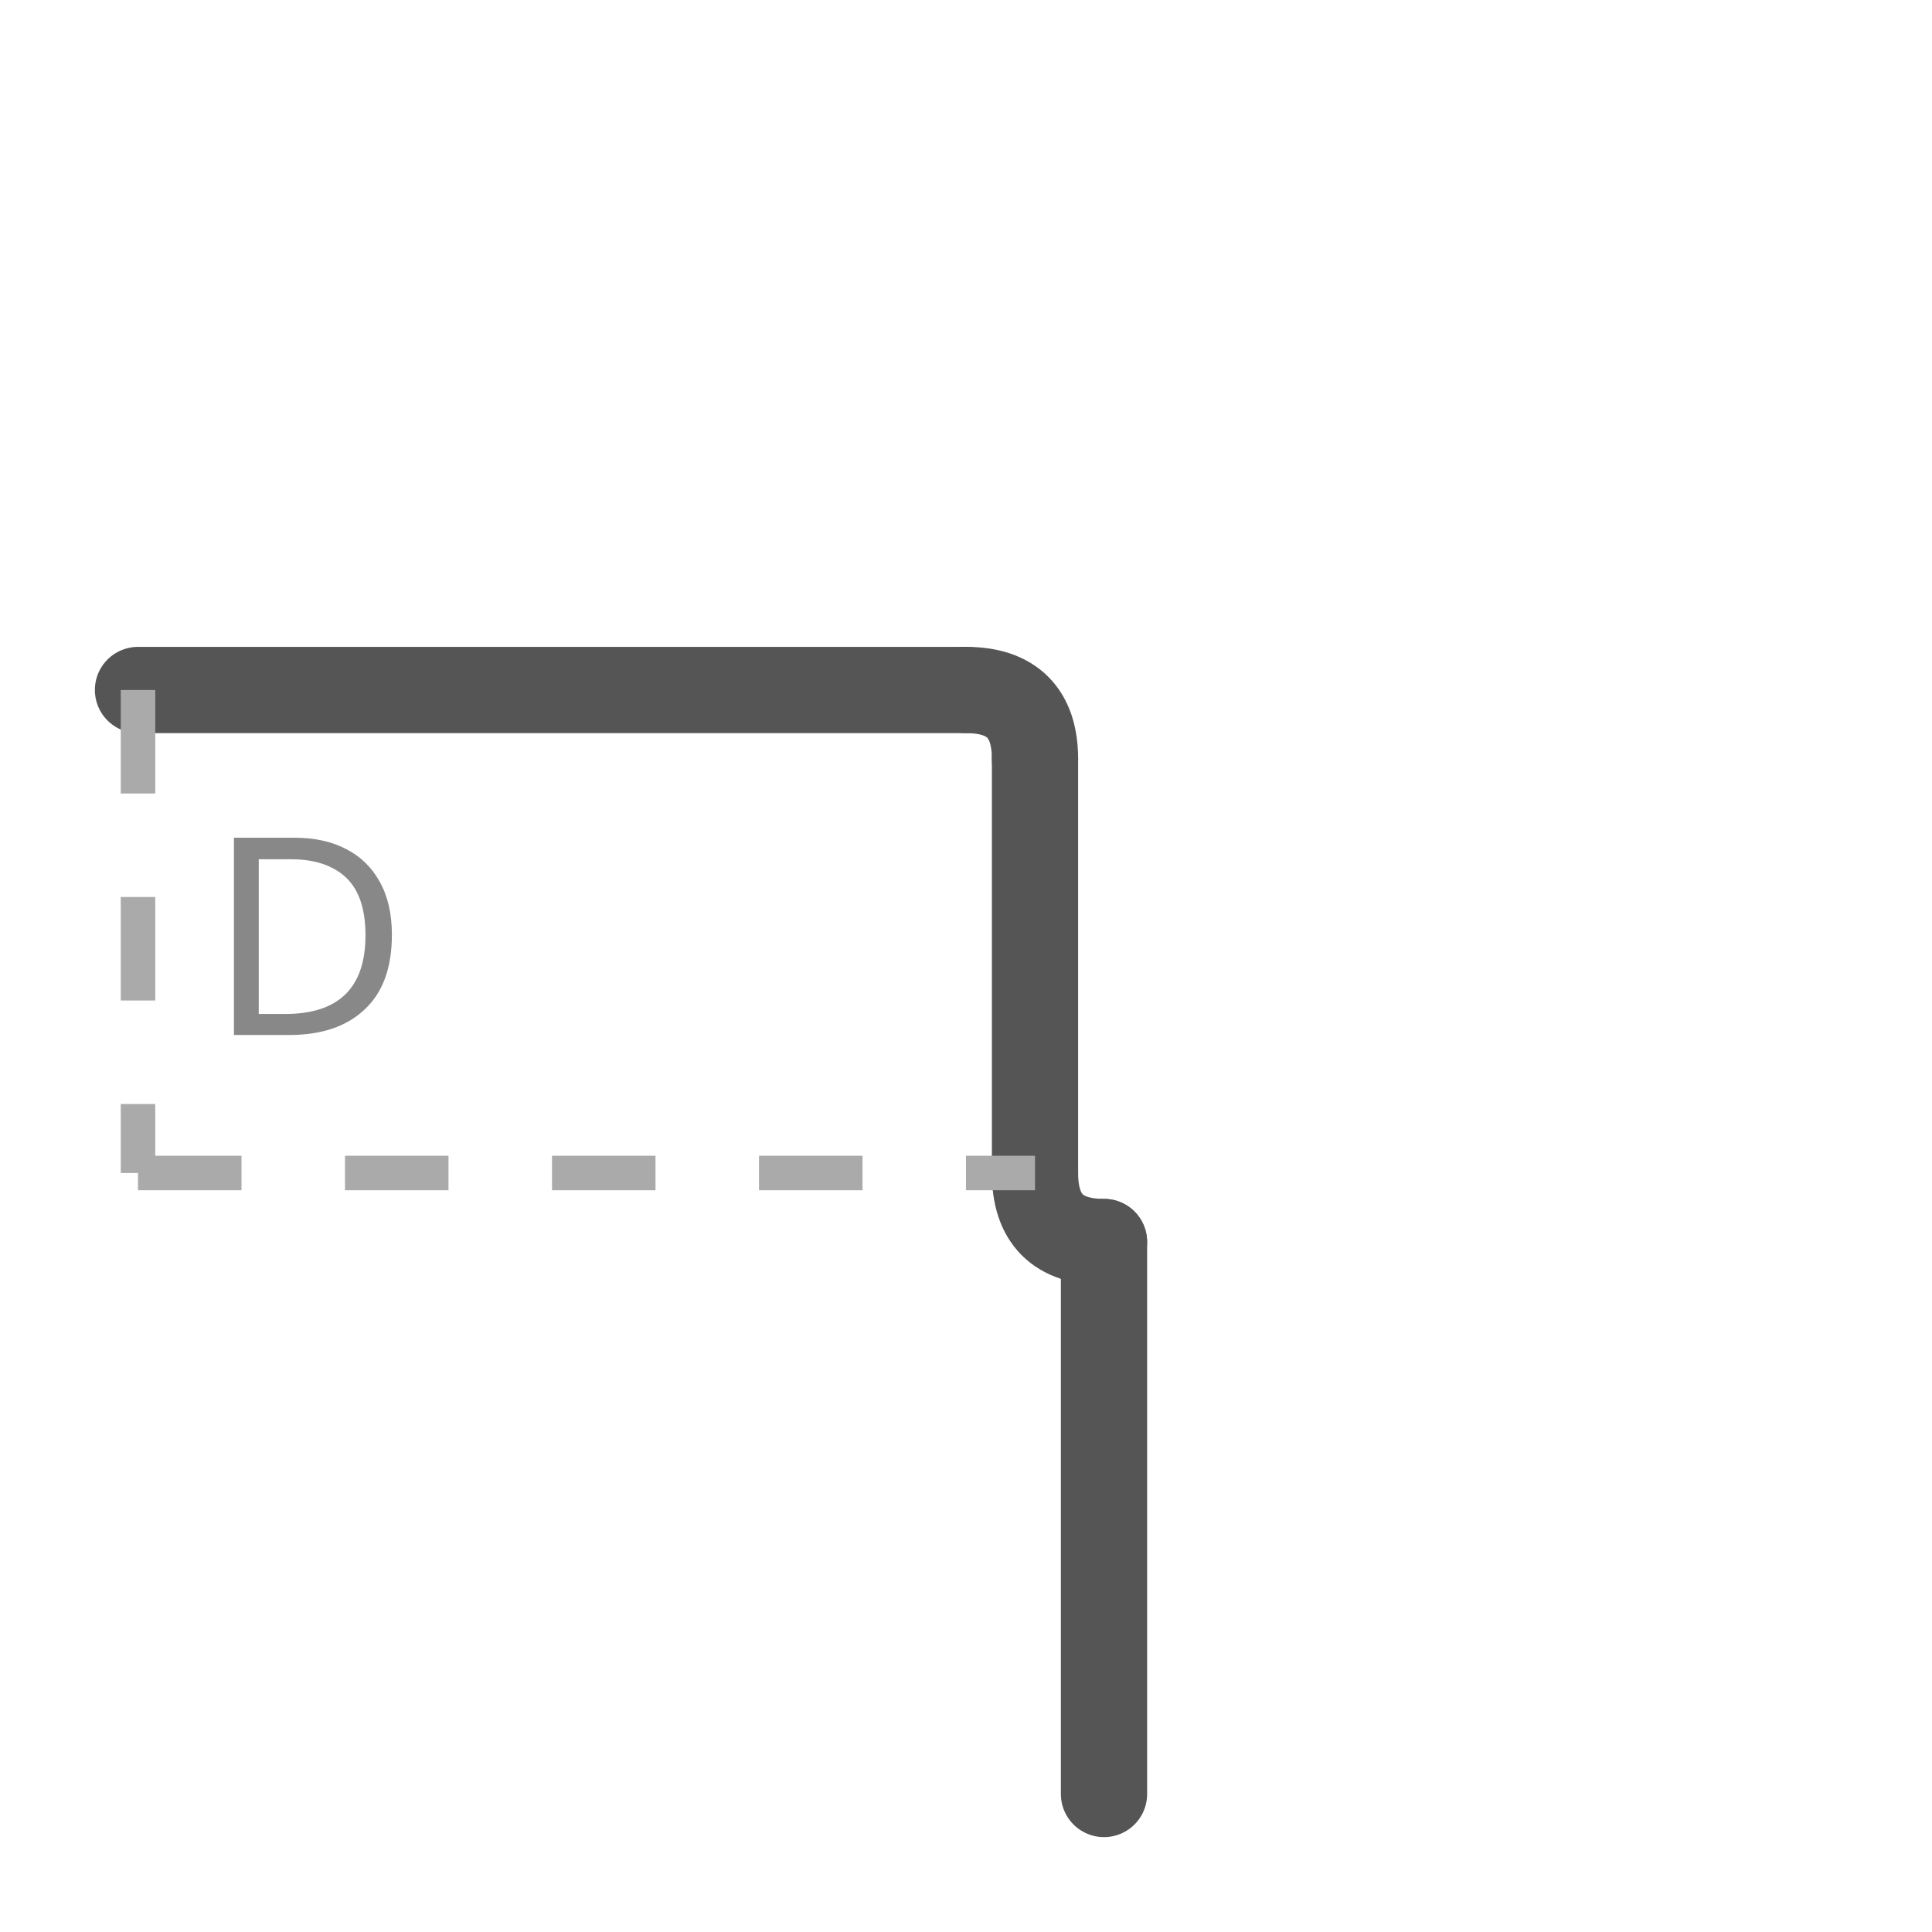
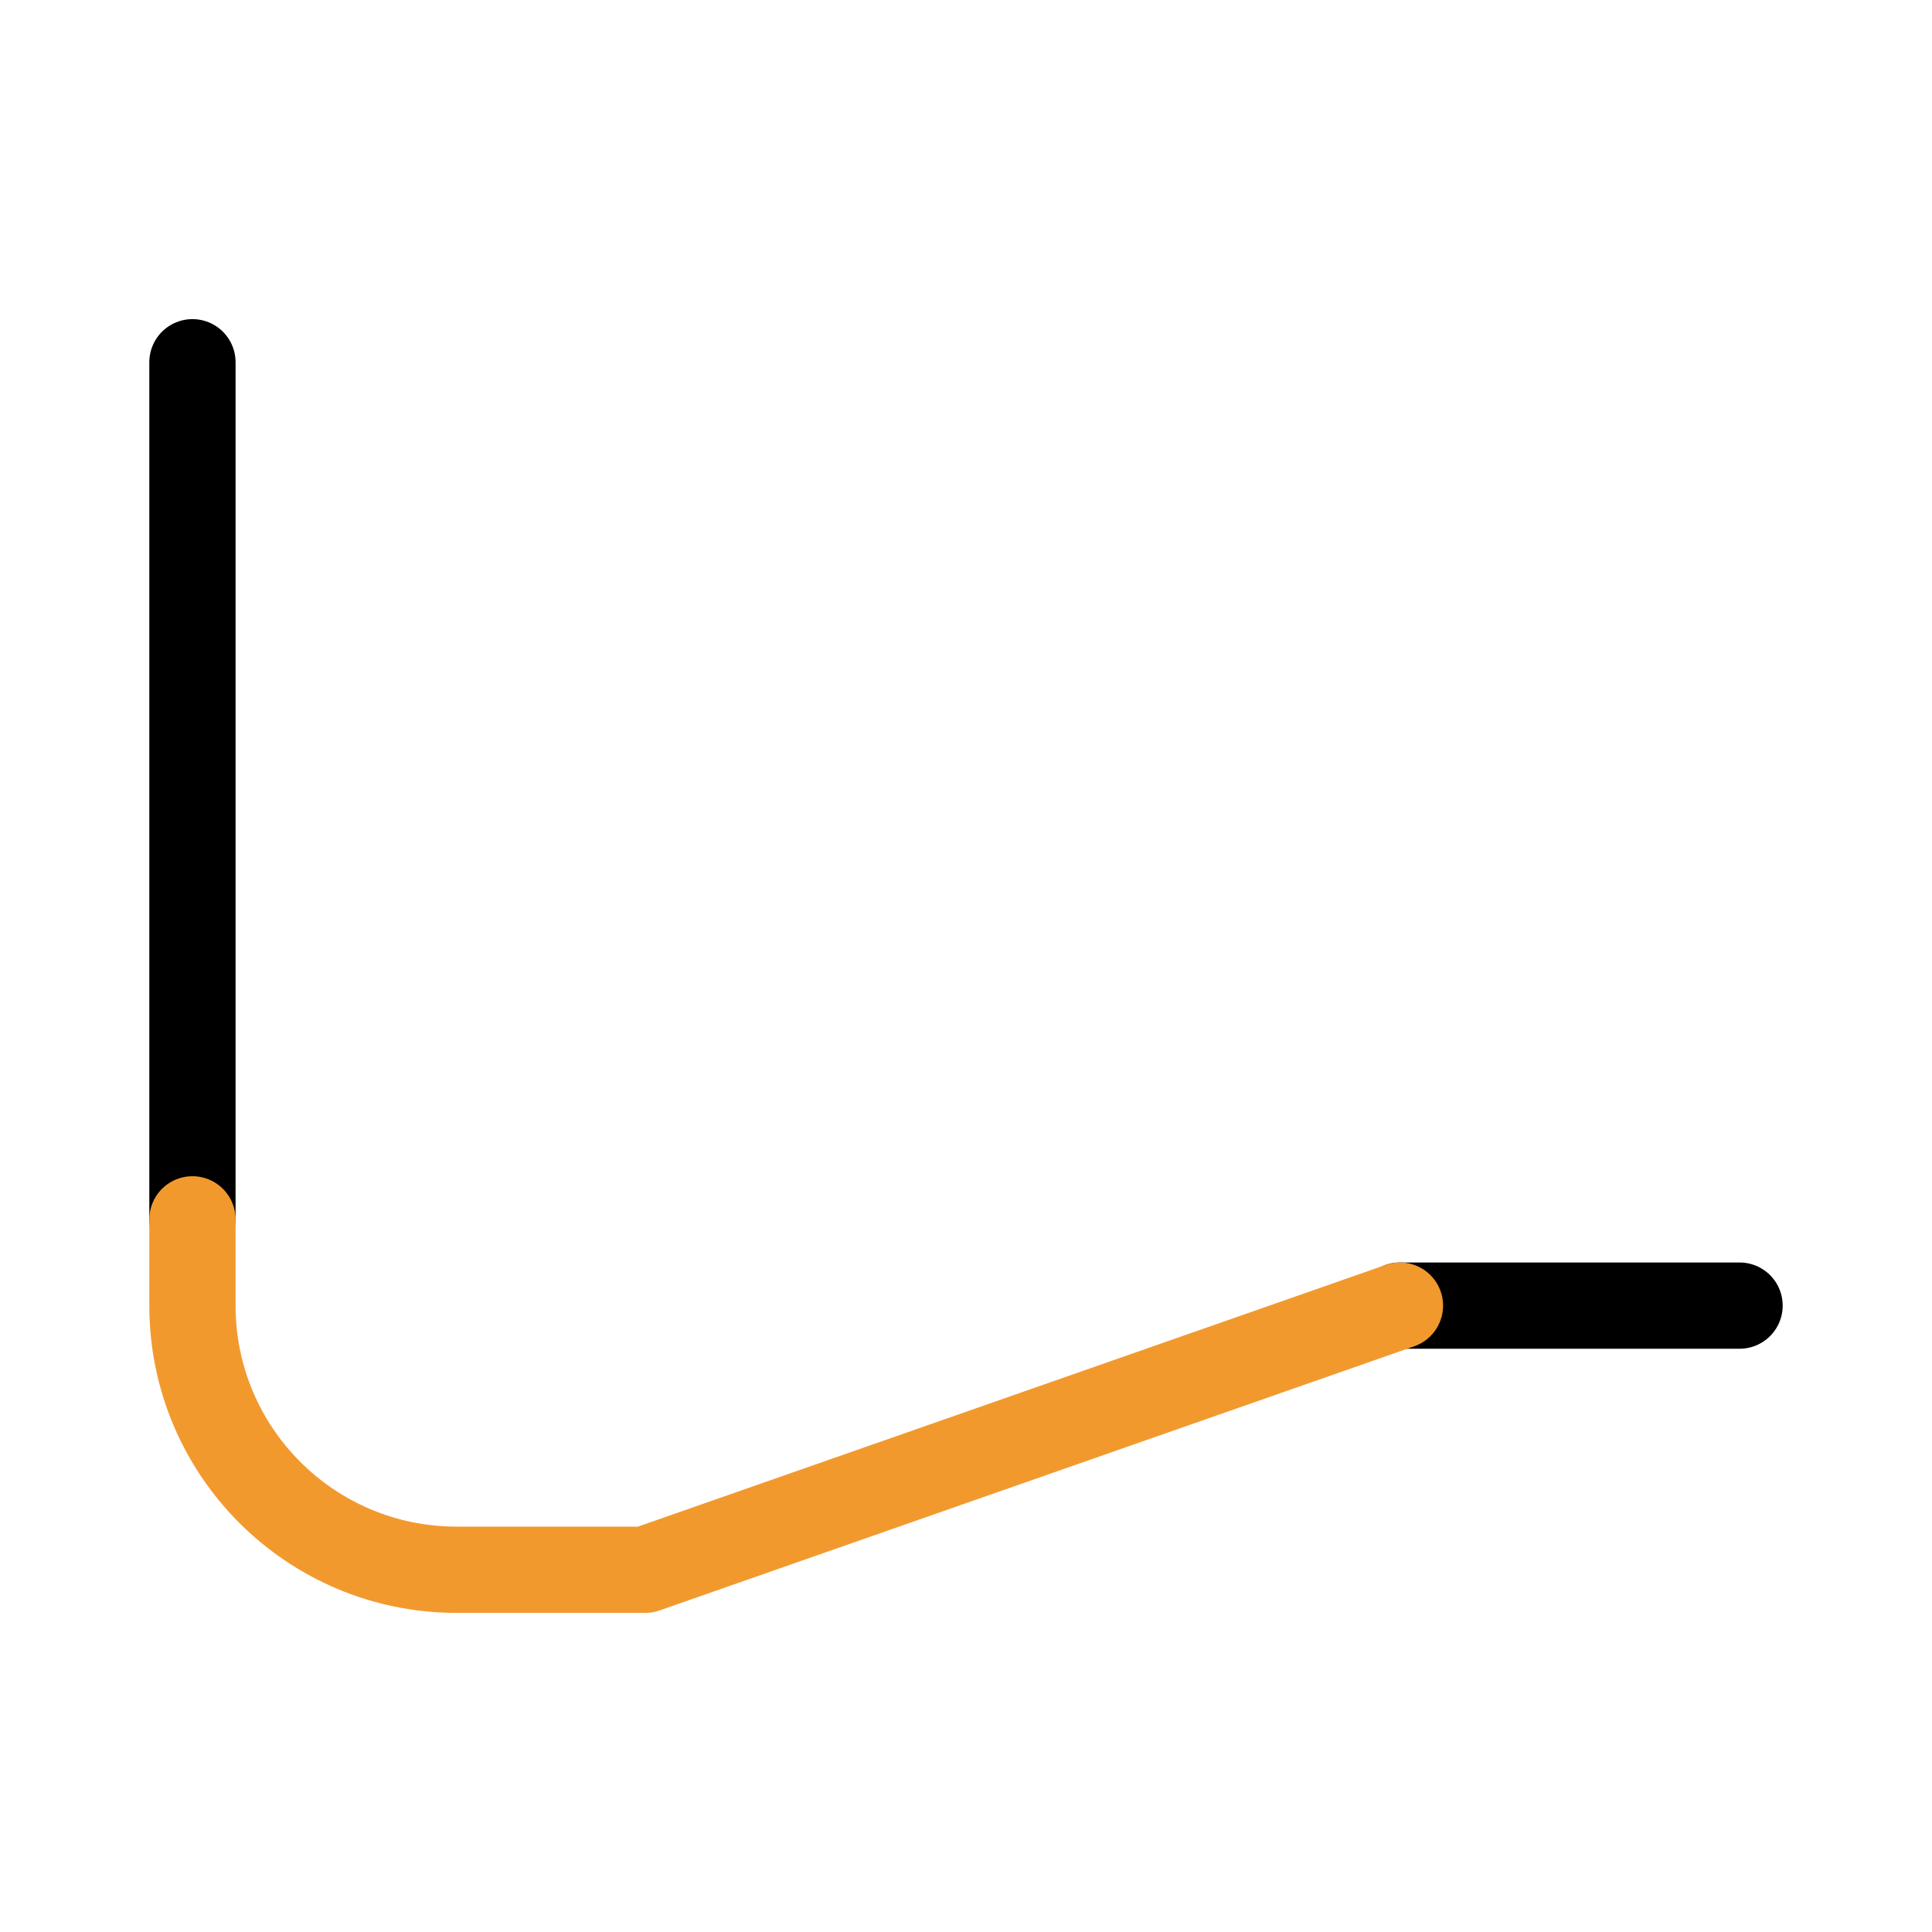
- <svg xmlns="http://www.w3.org/2000/svg" viewBox="0 0 56 56">
-   <line x1="4" y1="20" x2="28" y2="20" stroke="#555" stroke-width="2.5" stroke-linecap="round" />
-   <path d="M28,20 Q30,20 30,22" stroke="#555" stroke-width="2.5" fill="none" stroke-linecap="round" />
-   <line x1="30" y1="22" x2="30" y2="34" stroke="#555" stroke-width="2.5" stroke-linecap="round" />
-   <path d="M30,34 Q30,36 32,36" stroke="#555" stroke-width="2.5" fill="none" stroke-linecap="round" />
-   <line x1="32" y1="36" x2="32" y2="52" stroke="#555" stroke-width="2.5" stroke-linecap="round" />
-   <line x1="4" y1="20" x2="4" y2="34" stroke="#aaa" stroke-width="1" stroke-dasharray="3,3" />
-   <line x1="4" y1="34" x2="30" y2="34" stroke="#aaa" stroke-width="1" stroke-dasharray="3,3" />
-   <text x="6" y="30" font-size="8" fill="#888" font-family="sans-serif">D</text>
+ <svg xmlns="http://www.w3.org/2000/svg" viewBox="0 0 512 512" width="512" height="512" fill="none" stroke-linecap="round" stroke-linejoin="round">
+   <line x1="461" y1="346" x2="371" y2="346" stroke="#000000" stroke-width="22.86" />
+   <line x1="51" y1="96" x2="51" y2="323.14" stroke="#000000" stroke-width="22.86" />
+   <path d="M371 346            L171 416            L121 416            A70 70 0 0 1 51 346            L51 323.14" stroke="#F2992E" stroke-width="22.86" />
</svg>
